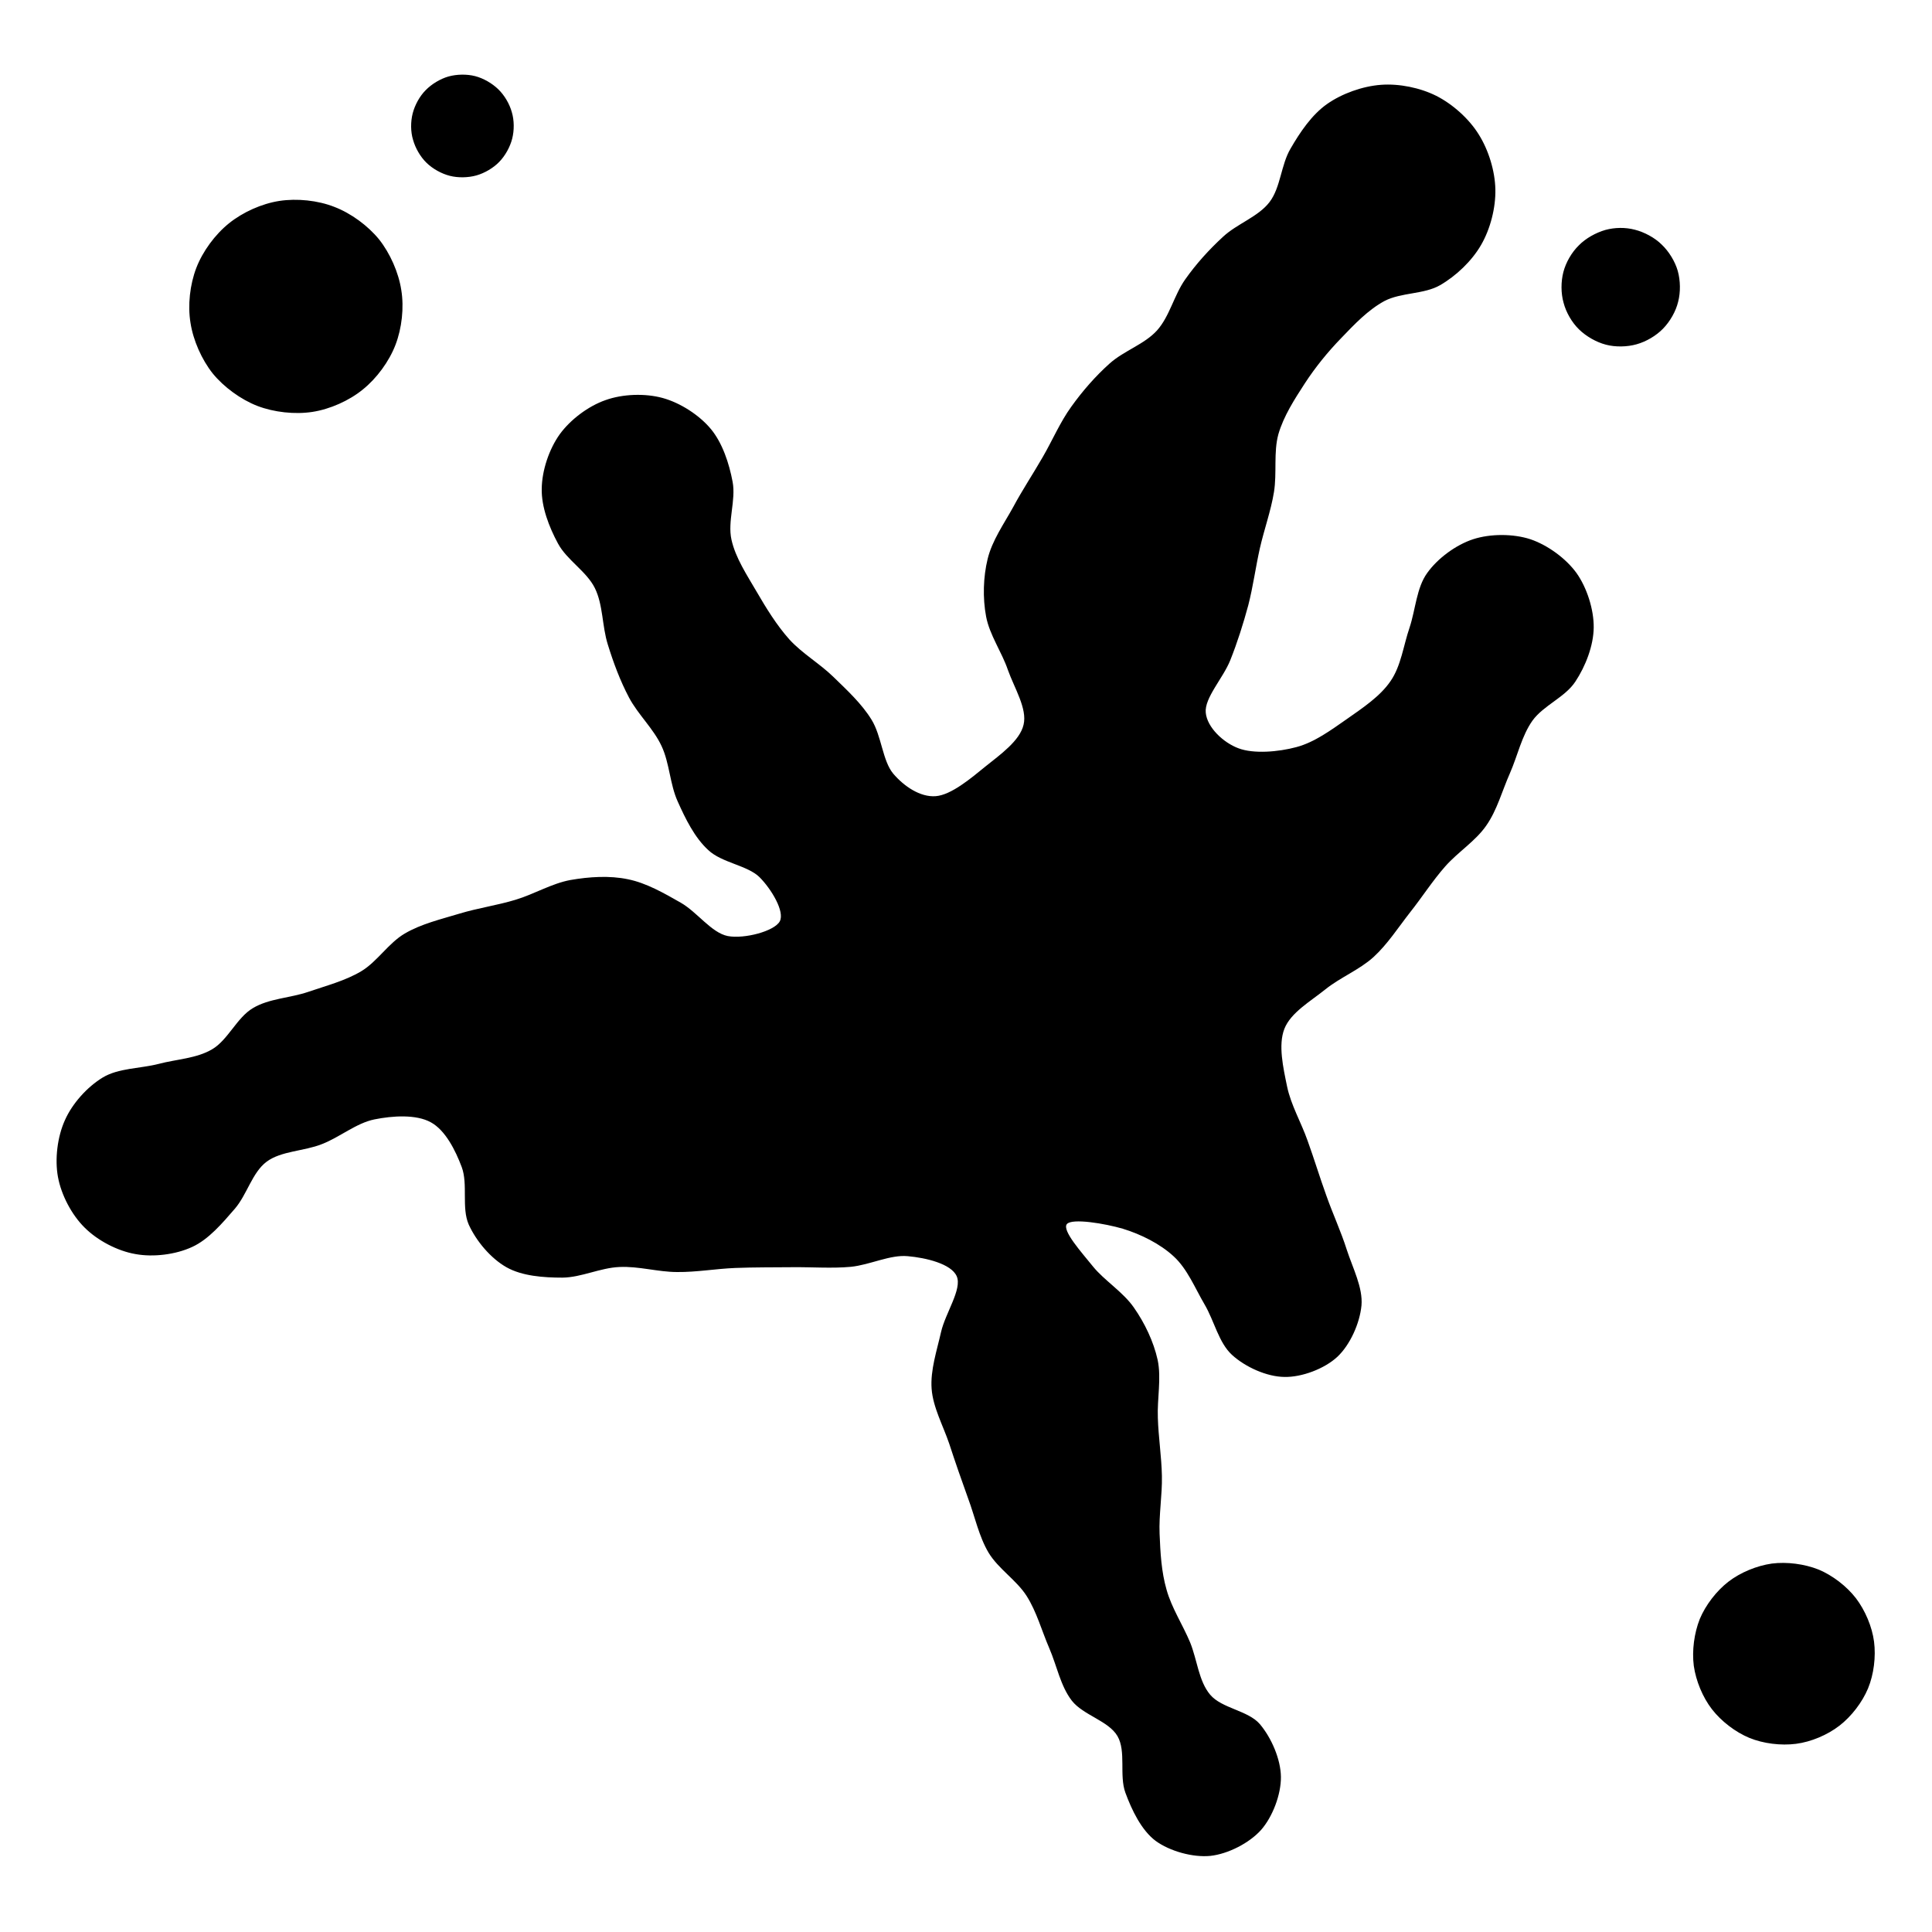
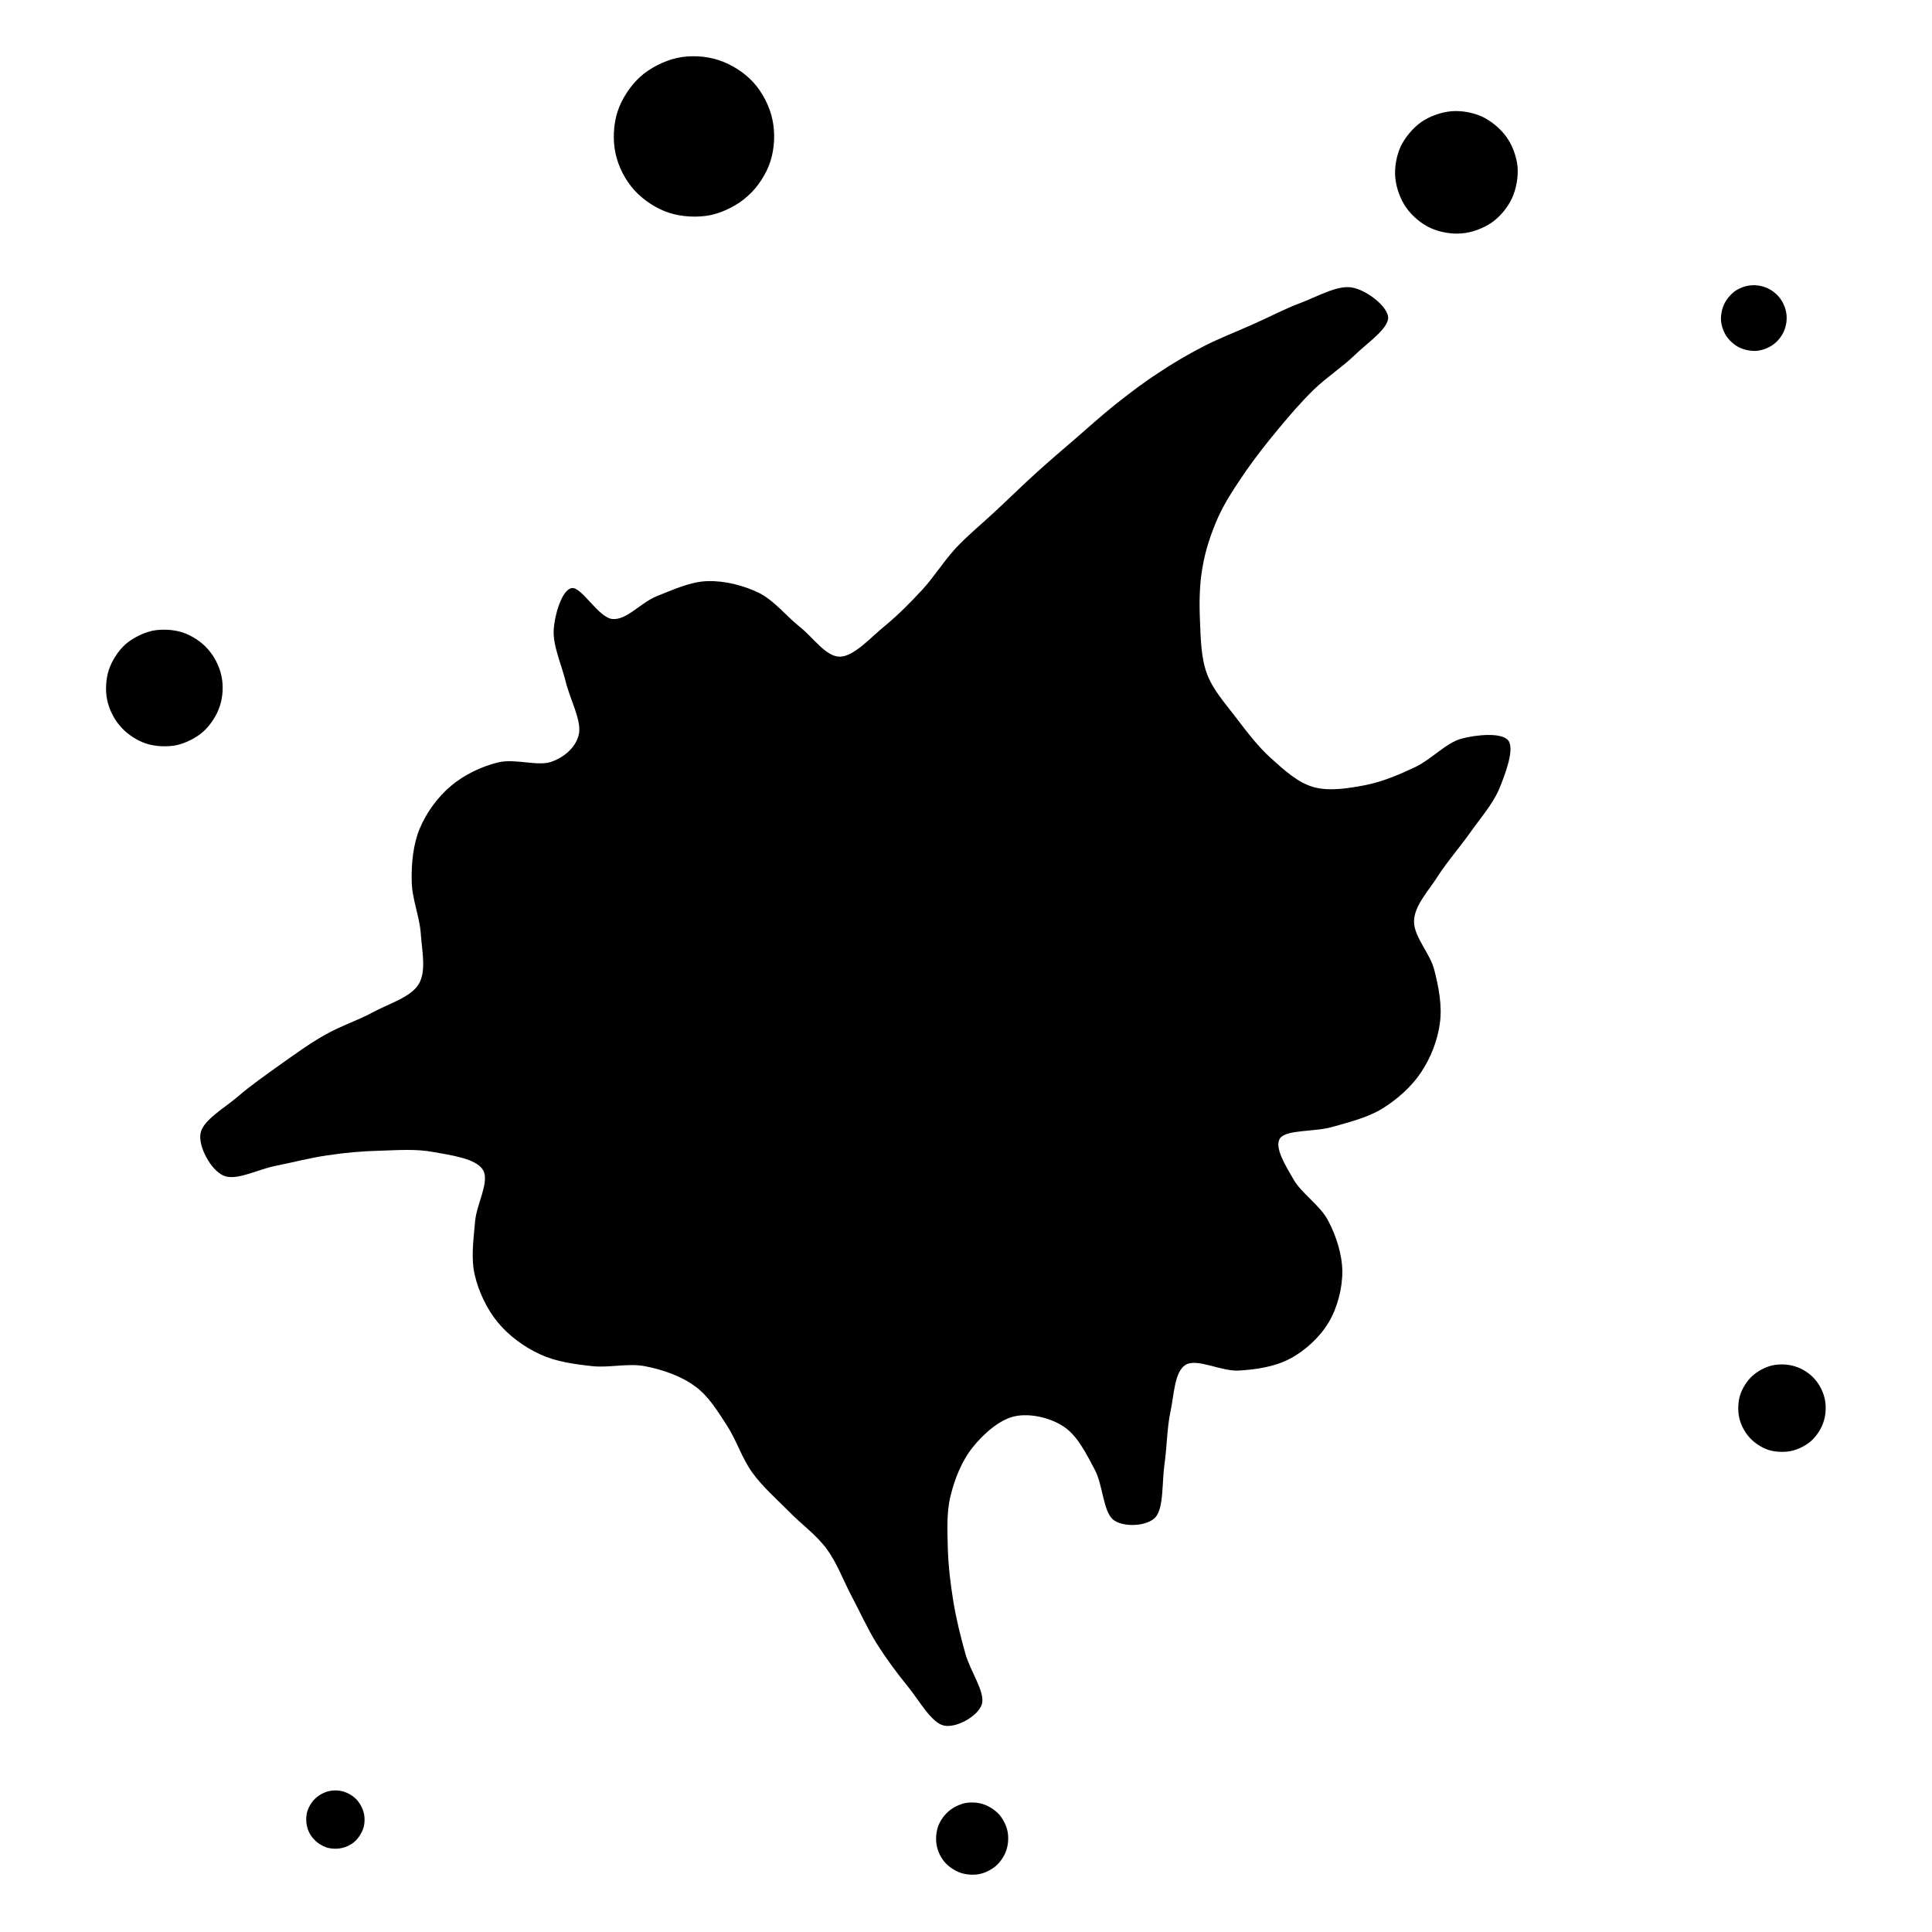
<svg xmlns="http://www.w3.org/2000/svg" viewBox="0 0 100 100" width="100" height="100" role="img" aria-label="Sloppy">
-   <path d="M24.59 3.94C25.02 4.05,25.47 4.31,25.79 4.62C26.11 4.93,26.37 5.37,26.49 5.8C26.62 6.23,26.62 6.75,26.51 7.18C26.4 7.61,26.15 8.06,25.84 8.38C25.53 8.7,25.08 8.96,24.66 9.08C24.23 9.2,23.71 9.21,23.28 9.1C22.85 8.99,22.4 8.74,22.08 8.43C21.76 8.12,21.5 7.67,21.38 7.24C21.25 6.82,21.25 6.3,21.36 5.87C21.47 5.44,21.72 4.98,22.03 4.67C22.34 4.35,22.79 4.08,23.21 3.96C23.64 3.84,24.16 3.83,24.59 3.94ZM71.48 4.39C72.42 4.32,73.5 4.54,74.34 4.96C75.19 5.39,76.04 6.15,76.54 6.96C77.05 7.77,77.38 8.85,77.4 9.8C77.42 10.76,77.14 11.85,76.66 12.68C76.18 13.51,75.37 14.28,74.54 14.76C73.71 15.24,72.52 15.13,71.66 15.58C70.81 16.04,70.1 16.79,69.42 17.5C68.73 18.21,68.08 19.01,67.54 19.84C67 20.67,66.44 21.54,66.17 22.47C65.91 23.41,66.1 24.48,65.94 25.47C65.78 26.45,65.43 27.41,65.21 28.38C64.99 29.36,64.86 30.36,64.61 31.33C64.35 32.29,64.05 33.24,63.68 34.17C63.31 35.1,62.33 36.13,62.41 36.89C62.48 37.65,63.32 38.44,64.1 38.73C64.89 39.03,66.17 38.92,67.1 38.67C68.04 38.42,68.89 37.79,69.71 37.22C70.52 36.65,71.43 36.05,71.97 35.26C72.52 34.47,72.64 33.41,72.96 32.48C73.27 31.54,73.32 30.42,73.87 29.66C74.41 28.9,75.36 28.2,76.25 27.91C77.14 27.62,78.32 27.62,79.21 27.91C80.1 28.21,81.05 28.9,81.6 29.66C82.14 30.42,82.5 31.55,82.49 32.48C82.48 33.42,82.07 34.48,81.54 35.28C81.01 36.09,79.89 36.51,79.32 37.3C78.76 38.09,78.55 39.12,78.15 40.03C77.75 40.93,77.49 41.93,76.93 42.73C76.37 43.54,75.46 44.1,74.8 44.85C74.14 45.6,73.6 46.45,72.98 47.23C72.37 48.01,71.82 48.87,71.09 49.54C70.36 50.2,69.37 50.59,68.6 51.21C67.83 51.83,66.81 52.41,66.48 53.25C66.15 54.09,66.42 55.27,66.62 56.24C66.82 57.2,67.35 58.1,67.68 59.04C68.02 59.98,68.31 60.94,68.65 61.88C68.98 62.82,69.41 63.74,69.71 64.69C70.02 65.64,70.55 66.65,70.47 67.57C70.38 68.5,69.88 69.61,69.22 70.23C68.55 70.85,67.38 71.29,66.48 71.27C65.57 71.26,64.46 70.76,63.77 70.13C63.08 69.5,62.85 68.37,62.35 67.52C61.85 66.67,61.46 65.68,60.75 65.03C60.05 64.38,59.04 63.88,58.12 63.6C57.2 63.33,55.48 63.04,55.22 63.36C54.96 63.69,55.99 64.83,56.57 65.55C57.15 66.27,58.13 66.87,58.69 67.68C59.25 68.48,59.71 69.44,59.92 70.39C60.12 71.34,59.89 72.39,59.93 73.39C59.96 74.39,60.12 75.39,60.14 76.39C60.16 77.39,59.98 78.4,60.02 79.38C60.06 80.37,60.11 81.34,60.38 82.28C60.64 83.22,61.22 84.1,61.6 85.01C61.97 85.92,62.04 87.01,62.64 87.72C63.24 88.43,64.6 88.53,65.21 89.24C65.81 89.95,66.29 91.06,66.3 91.97C66.31 92.88,65.87 94.04,65.27 94.72C64.66 95.4,63.56 95.96,62.65 96.06C61.74 96.15,60.55 95.82,59.81 95.28C59.08 94.73,58.58 93.69,58.25 92.79C57.92 91.89,58.3 90.65,57.84 89.86C57.38 89.07,56.07 88.78,55.48 88.03C54.89 87.27,54.7 86.21,54.31 85.31C53.92 84.41,53.66 83.43,53.14 82.61C52.62 81.79,51.68 81.21,51.17 80.37C50.67 79.53,50.46 78.5,50.11 77.56C49.77 76.62,49.44 75.67,49.13 74.72C48.81 73.78,48.29 72.84,48.22 71.88C48.15 70.92,48.49 69.91,48.71 68.94C48.93 67.97,49.81 66.72,49.52 66.06C49.24 65.41,47.91 65.1,46.99 65.02C46.08 64.93,45.03 65.47,44.04 65.57C43.05 65.66,42.04 65.58,41.04 65.59C40.04 65.6,39.05 65.59,38.05 65.63C37.05 65.67,36.05 65.85,35.05 65.84C34.06 65.84,33.05 65.53,32.06 65.58C31.07 65.62,30.09 66.12,29.11 66.13C28.14 66.13,27.02 66.05,26.21 65.59C25.4 65.13,24.65 64.24,24.26 63.38C23.88 62.51,24.23 61.3,23.9 60.41C23.57 59.53,23.05 58.5,22.3 58.09C21.54 57.67,20.32 57.75,19.38 57.94C18.44 58.13,17.59 58.86,16.66 59.22C15.73 59.59,14.55 59.57,13.8 60.13C13.05 60.69,12.79 61.83,12.15 62.57C11.51 63.31,10.8 64.15,9.95 64.54C9.09 64.94,7.93 65.08,7.01 64.91C6.08 64.75,5.05 64.21,4.38 63.54C3.71 62.88,3.17 61.85,3 60.92C2.83 60,2.97 58.84,3.36 57.98C3.74 57.12,4.51 56.26,5.32 55.77C6.13 55.28,7.26 55.31,8.2 55.07C9.14 54.82,10.17 54.79,10.98 54.31C11.8 53.83,12.26 52.67,13.09 52.18C13.92 51.68,15.01 51.66,15.95 51.34C16.88 51.02,17.86 50.77,18.7 50.27C19.53 49.77,20.11 48.81,20.95 48.32C21.8 47.82,22.82 47.58,23.78 47.29C24.73 47,25.74 46.86,26.69 46.57C27.65 46.28,28.55 45.73,29.52 45.55C30.49 45.38,31.55 45.31,32.5 45.51C33.45 45.7,34.37 46.23,35.23 46.72C36.09 47.21,36.82 48.28,37.67 48.45C38.53 48.61,40.08 48.2,40.36 47.69C40.63 47.19,39.93 46.02,39.31 45.4C38.69 44.79,37.36 44.66,36.66 44C35.95 43.35,35.48 42.38,35.08 41.49C34.67 40.59,34.66 39.5,34.24 38.61C33.82 37.71,33.03 36.99,32.56 36.11C32.1 35.24,31.75 34.3,31.46 33.36C31.16 32.41,31.22 31.31,30.79 30.44C30.36 29.57,29.34 28.99,28.88 28.13C28.42 27.28,28.02 26.24,28.04 25.3C28.05 24.35,28.42 23.25,28.97 22.48C29.52 21.72,30.45 21.02,31.34 20.71C32.23 20.39,33.39 20.35,34.3 20.6C35.21 20.85,36.19 21.48,36.79 22.2C37.39 22.92,37.74 23.98,37.92 24.94C38.1 25.89,37.65 26.98,37.86 27.93C38.07 28.88,38.66 29.76,39.16 30.62C39.66 31.48,40.2 32.36,40.86 33.1C41.53 33.83,42.42 34.34,43.13 35.03C43.84 35.72,44.6 36.42,45.11 37.25C45.63 38.09,45.68 39.38,46.23 40.04C46.79 40.7,47.63 41.27,48.43 41.21C49.23 41.15,50.25 40.29,51.01 39.67C51.77 39.06,52.79 38.34,52.98 37.51C53.18 36.68,52.5 35.61,52.17 34.68C51.85 33.74,51.22 32.87,51.04 31.91C50.86 30.95,50.89 29.87,51.12 28.93C51.35 27.98,51.96 27.12,52.44 26.25C52.91 25.37,53.47 24.53,53.97 23.66C54.47 22.8,54.87 21.85,55.45 21.05C56.03 20.24,56.7 19.47,57.44 18.81C58.18 18.15,59.24 17.82,59.89 17.1C60.54 16.37,60.77 15.28,61.34 14.47C61.91 13.66,62.58 12.92,63.31 12.25C64.03 11.58,65.13 11.22,65.71 10.46C66.29 9.7,66.3 8.53,66.8 7.69C67.29 6.84,67.9 5.94,68.68 5.39C69.46 4.84,70.53 4.46,71.48 4.39ZM17.31 10.71C18.17 11.04,19.04 11.68,19.62 12.39C20.19 13.11,20.63 14.1,20.77 15.01C20.92 15.92,20.8 16.99,20.47 17.85C20.14 18.71,19.5 19.58,18.78 20.16C18.07 20.74,17.08 21.18,16.17 21.32C15.26 21.46,14.18 21.34,13.32 21.01C12.47 20.68,11.59 20.04,11.01 19.33C10.44 18.61,10 17.62,9.86 16.71C9.71 15.8,9.83 14.73,10.16 13.87C10.49 13.01,11.13 12.14,11.85 11.56C12.57 10.98,13.55 10.54,14.46 10.4C15.37 10.26,16.45 10.37,17.31 10.71ZM83.1 11.9C83.58 11.77,84.13 11.76,84.62 11.89C85.1 12.01,85.65 12.3,86.01 12.66C86.38 13.01,86.7 13.53,86.84 14.02C86.98 14.52,86.99 15.12,86.86 15.62C86.74 16.12,86.44 16.64,86.08 17.01C85.72 17.38,85.21 17.68,84.71 17.82C84.22 17.96,83.61 17.97,83.12 17.84C82.62 17.71,82.1 17.41,81.73 17.05C81.36 16.69,81.06 16.17,80.93 15.67C80.79 15.18,80.79 14.58,80.92 14.08C81.05 13.58,81.35 13.06,81.72 12.7C82.08 12.33,82.61 12.04,83.1 11.9ZM94.13 81.24C94.85 81.54,95.58 82.1,96.06 82.72C96.54 83.35,96.9 84.2,97 84.97C97.1 85.75,96.99 86.66,96.69 87.39C96.39 88.11,95.83 88.84,95.21 89.32C94.59 89.8,93.74 90.16,92.96 90.26C92.18 90.36,91.27 90.25,90.54 89.95C89.82 89.65,89.09 89.09,88.61 88.47C88.13 87.85,87.78 87,87.67 86.22C87.57 85.44,87.69 84.53,87.98 83.8C88.28 83.08,88.84 82.35,89.46 81.87C90.08 81.39,90.93 81.04,91.71 80.93C92.49 80.83,93.4 80.95,94.13 81.24Z" fill="currentColor" />
+   <path d="M37.19 3.11C37.85 3.32,38.54 3.76,39 4.27C39.47 4.79,39.84 5.51,39.98 6.19C40.13 6.86,40.09 7.68,39.88 8.34C39.67 9,39.23 9.68,38.71 10.14C38.2 10.61,37.47 10.98,36.8 11.13C36.12 11.27,35.31 11.23,34.65 11.02C33.99 10.81,33.31 10.37,32.84 9.85C32.37 9.34,32 8.62,31.86 7.94C31.71 7.26,31.75 6.45,31.96 5.79C32.17 5.13,32.62 4.45,33.13 3.98C33.64 3.52,34.37 3.15,35.04 3C35.72 2.85,36.53 2.89,37.19 3.11ZM76.72 6.04C77.2 6.27,77.68 6.67,77.98 7.1C78.29 7.53,78.5 8.12,78.55 8.64C78.59 9.17,78.48 9.78,78.26 10.26C78.04 10.74,77.64 11.22,77.21 11.52C76.77 11.82,76.19 12.04,75.66 12.08C75.14 12.13,74.52 12.02,74.04 11.8C73.56 11.58,73.09 11.18,72.78 10.74C72.48 10.31,72.27 9.73,72.22 9.2C72.17 8.67,72.28 8.06,72.5 7.58C72.73 7.1,73.13 6.63,73.56 6.32C73.99 6.02,74.58 5.81,75.1 5.76C75.63 5.71,76.24 5.82,76.72 6.04ZM91.49 14.92C91.75 15.04,92.01 15.25,92.17 15.49C92.33 15.72,92.45 16.03,92.47 16.31C92.5 16.59,92.44 16.92,92.32 17.18C92.2 17.44,91.99 17.69,91.76 17.85C91.52 18.02,91.21 18.13,90.93 18.16C90.65 18.18,90.32 18.12,90.06 18C89.81 17.89,89.55 17.67,89.39 17.44C89.22 17.21,89.11 16.9,89.08 16.61C89.06 16.33,89.12 16,89.24 15.75C89.36 15.49,89.57 15.24,89.8 15.07C90.03 14.91,90.34 14.79,90.63 14.77C90.91 14.74,91.24 14.8,91.49 14.92ZM71.85 16.43C71.87 17.01,70.76 17.76,70.12 18.38C69.48 19,68.67 19.52,68.01 20.16C67.35 20.8,66.75 21.5,66.17 22.2C65.58 22.91,65.01 23.63,64.49 24.38C63.97 25.14,63.44 25.92,63.06 26.75C62.69 27.58,62.39 28.47,62.24 29.37C62.08 30.26,62.07 31.21,62.11 32.13C62.15 33.05,62.16 34.03,62.47 34.87C62.78 35.71,63.43 36.42,63.98 37.15C64.54 37.88,65.12 38.65,65.79 39.25C66.46 39.85,67.17 40.51,67.99 40.74C68.81 40.97,69.82 40.8,70.71 40.63C71.59 40.45,72.46 40.08,73.28 39.69C74.1 39.29,74.83 38.47,75.62 38.24C76.42 38.02,77.74 37.9,78.07 38.33C78.4 38.76,77.93 40.03,77.6 40.83C77.26 41.63,76.6 42.38,76.07 43.13C75.54 43.88,74.91 44.59,74.43 45.34C73.95 46.1,73.22 46.85,73.19 47.66C73.16 48.47,74.02 49.33,74.24 50.21C74.47 51.1,74.65 52.06,74.53 52.94C74.42 53.83,74.05 54.77,73.55 55.51C73.06 56.25,72.31 56.91,71.55 57.38C70.78 57.85,69.84 58.08,68.96 58.33C68.08 58.59,66.6 58.46,66.26 58.91C65.93 59.37,66.55 60.35,66.96 61.06C67.37 61.77,68.32 62.38,68.74 63.17C69.16 63.96,69.47 64.93,69.48 65.81C69.48 66.69,69.22 67.7,68.77 68.45C68.32 69.2,67.56 69.91,66.78 70.32C66 70.74,65.01 70.89,64.11 70.94C63.21 70.99,61.96 70.29,61.37 70.64C60.78 71,60.77 72.22,60.58 73.08C60.4 73.94,60.4 74.91,60.27 75.82C60.14 76.73,60.24 78.06,59.8 78.54C59.36 79.01,58.14 79.07,57.62 78.66C57.1 78.24,57.09 76.88,56.67 76.08C56.24 75.27,55.77 74.31,55.07 73.85C54.38 73.38,53.3 73.13,52.51 73.31C51.73 73.48,50.9 74.22,50.35 74.91C49.79 75.6,49.41 76.55,49.2 77.43C48.98 78.31,49.04 79.27,49.06 80.18C49.09 81.1,49.2 82.01,49.35 82.92C49.5 83.82,49.72 84.72,49.97 85.6C50.21 86.48,51.01 87.59,50.82 88.21C50.63 88.83,49.48 89.47,48.84 89.31C48.2 89.16,47.56 87.99,46.98 87.28C46.4 86.57,45.85 85.82,45.36 85.04C44.88 84.26,44.5 83.41,44.07 82.6C43.64 81.78,43.32 80.89,42.78 80.16C42.24 79.43,41.47 78.89,40.83 78.23C40.19 77.58,39.47 76.96,38.94 76.22C38.4 75.48,38.12 74.54,37.63 73.79C37.14 73.04,36.68 72.26,35.97 71.75C35.27 71.23,34.3 70.89,33.41 70.72C32.52 70.54,31.55 70.81,30.64 70.71C29.73 70.61,28.77 70.48,27.96 70.1C27.14 69.73,26.33 69.13,25.77 68.45C25.2 67.76,24.77 66.85,24.57 65.98C24.37 65.11,24.51 64.13,24.59 63.23C24.66 62.33,25.36 61.16,25 60.56C24.65 59.96,23.32 59.79,22.44 59.63C21.55 59.46,20.61 59.53,19.7 59.56C18.78 59.58,17.86 59.66,16.95 59.8C16.04 59.93,15.14 60.17,14.24 60.35C13.34 60.53,12.21 61.14,11.57 60.85C10.92 60.57,10.25 59.35,10.38 58.66C10.5 57.98,11.62 57.35,12.31 56.76C12.99 56.17,13.76 55.64,14.51 55.1C15.26 54.57,16.01 54.02,16.81 53.57C17.61 53.11,18.5 52.83,19.31 52.39C20.12 51.95,21.26 51.62,21.67 50.94C22.08 50.27,21.84 49.22,21.78 48.33C21.72 47.44,21.32 46.52,21.31 45.61C21.29 44.7,21.38 43.72,21.72 42.9C22.06 42.07,22.66 41.25,23.34 40.68C24.01 40.11,24.92 39.67,25.79 39.46C26.66 39.25,27.84 39.68,28.54 39.43C29.24 39.18,29.84 38.65,29.97 37.96C30.09 37.26,29.5 36.18,29.28 35.28C29.06 34.39,28.61 33.41,28.66 32.6C28.71 31.79,29.09 30.53,29.59 30.44C30.1 30.35,30.97 31.97,31.7 32.04C32.43 32.11,33.17 31.19,33.99 30.86C34.81 30.54,35.73 30.1,36.62 30.08C37.5 30.05,38.49 30.3,39.29 30.69C40.08 31.09,40.71 31.9,41.4 32.45C42.1 33,42.74 33.99,43.47 33.99C44.2 33.98,45.05 33.01,45.76 32.43C46.47 31.85,47.12 31.19,47.75 30.51C48.37 29.83,48.86 29.03,49.49 28.35C50.12 27.68,50.84 27.1,51.51 26.47C52.19 25.84,52.85 25.19,53.53 24.57C54.21 23.95,54.91 23.35,55.61 22.75C56.3 22.15,56.99 21.53,57.71 20.95C58.43 20.38,59.16 19.82,59.93 19.32C60.69 18.81,61.49 18.34,62.31 17.92C63.12 17.5,63.98 17.18,64.82 16.8C65.66 16.43,66.48 15.99,67.34 15.67C68.19 15.35,69.22 14.75,69.97 14.88C70.72 15,71.82 15.85,71.85 16.43ZM9.44 32.73C9.92 32.89,10.42 33.21,10.75 33.59C11.09 33.96,11.36 34.49,11.46 34.98C11.57 35.47,11.54 36.06,11.38 36.54C11.23 37.02,10.9 37.52,10.53 37.86C10.16 38.19,9.63 38.46,9.14 38.57C8.64 38.67,8.05 38.64,7.57 38.49C7.09 38.33,6.6 38.01,6.26 37.63C5.92 37.26,5.65 36.73,5.55 36.24C5.44 35.75,5.48 35.15,5.63 34.68C5.79 34.2,6.11 33.7,6.48 33.36C6.86 33.03,7.39 32.76,7.88 32.65C8.37 32.55,8.96 32.58,9.44 32.73ZM92.93 70.73C93.29 70.84,93.66 71.08,93.91 71.36C94.17 71.64,94.37 72.04,94.45 72.41C94.53 72.78,94.51 73.22,94.39 73.58C94.28 73.94,94.04 74.31,93.76 74.57C93.48 74.82,93.09 75.02,92.72 75.1C92.35 75.18,91.9 75.16,91.54 75.05C91.18 74.93,90.81 74.69,90.56 74.41C90.3 74.13,90.1 73.74,90.02 73.37C89.94 73,89.96 72.56,90.07 72.2C90.19 71.84,90.43 71.46,90.71 71.21C90.99 70.96,91.38 70.75,91.75 70.67C92.12 70.59,92.57 70.61,92.93 70.73ZM17.8 92.74C18.04 92.81,18.29 92.97,18.46 93.15C18.63 93.33,18.77 93.59,18.83 93.84C18.89 94.08,18.88 94.38,18.81 94.62C18.73 94.86,18.58 95.11,18.39 95.29C18.21 95.46,17.95 95.6,17.7 95.65C17.46 95.71,17.16 95.7,16.92 95.63C16.68 95.55,16.43 95.4,16.26 95.21C16.08 95.03,15.94 94.77,15.89 94.52C15.83 94.28,15.84 93.98,15.91 93.74C15.99 93.5,16.14 93.25,16.33 93.08C16.51 92.91,16.77 92.77,17.02 92.71C17.26 92.65,17.56 92.66,17.8 92.74ZM50.91 93.39C51.2 93.49,51.51 93.69,51.72 93.92C51.92 94.16,52.09 94.48,52.15 94.79C52.21 95.09,52.19 95.46,52.09 95.76C52 96.05,51.79 96.36,51.56 96.57C51.33 96.77,51 96.94,50.7 97C50.39 97.06,50.03 97.04,49.73 96.94C49.43 96.84,49.13 96.64,48.92 96.41C48.71 96.18,48.55 95.85,48.49 95.55C48.42 95.24,48.45 94.87,48.54 94.58C48.64 94.28,48.84 93.98,49.08 93.77C49.31 93.56,49.64 93.4,49.94 93.33C50.25 93.27,50.61 93.29,50.91 93.39Z" fill="currentColor" />
</svg>
